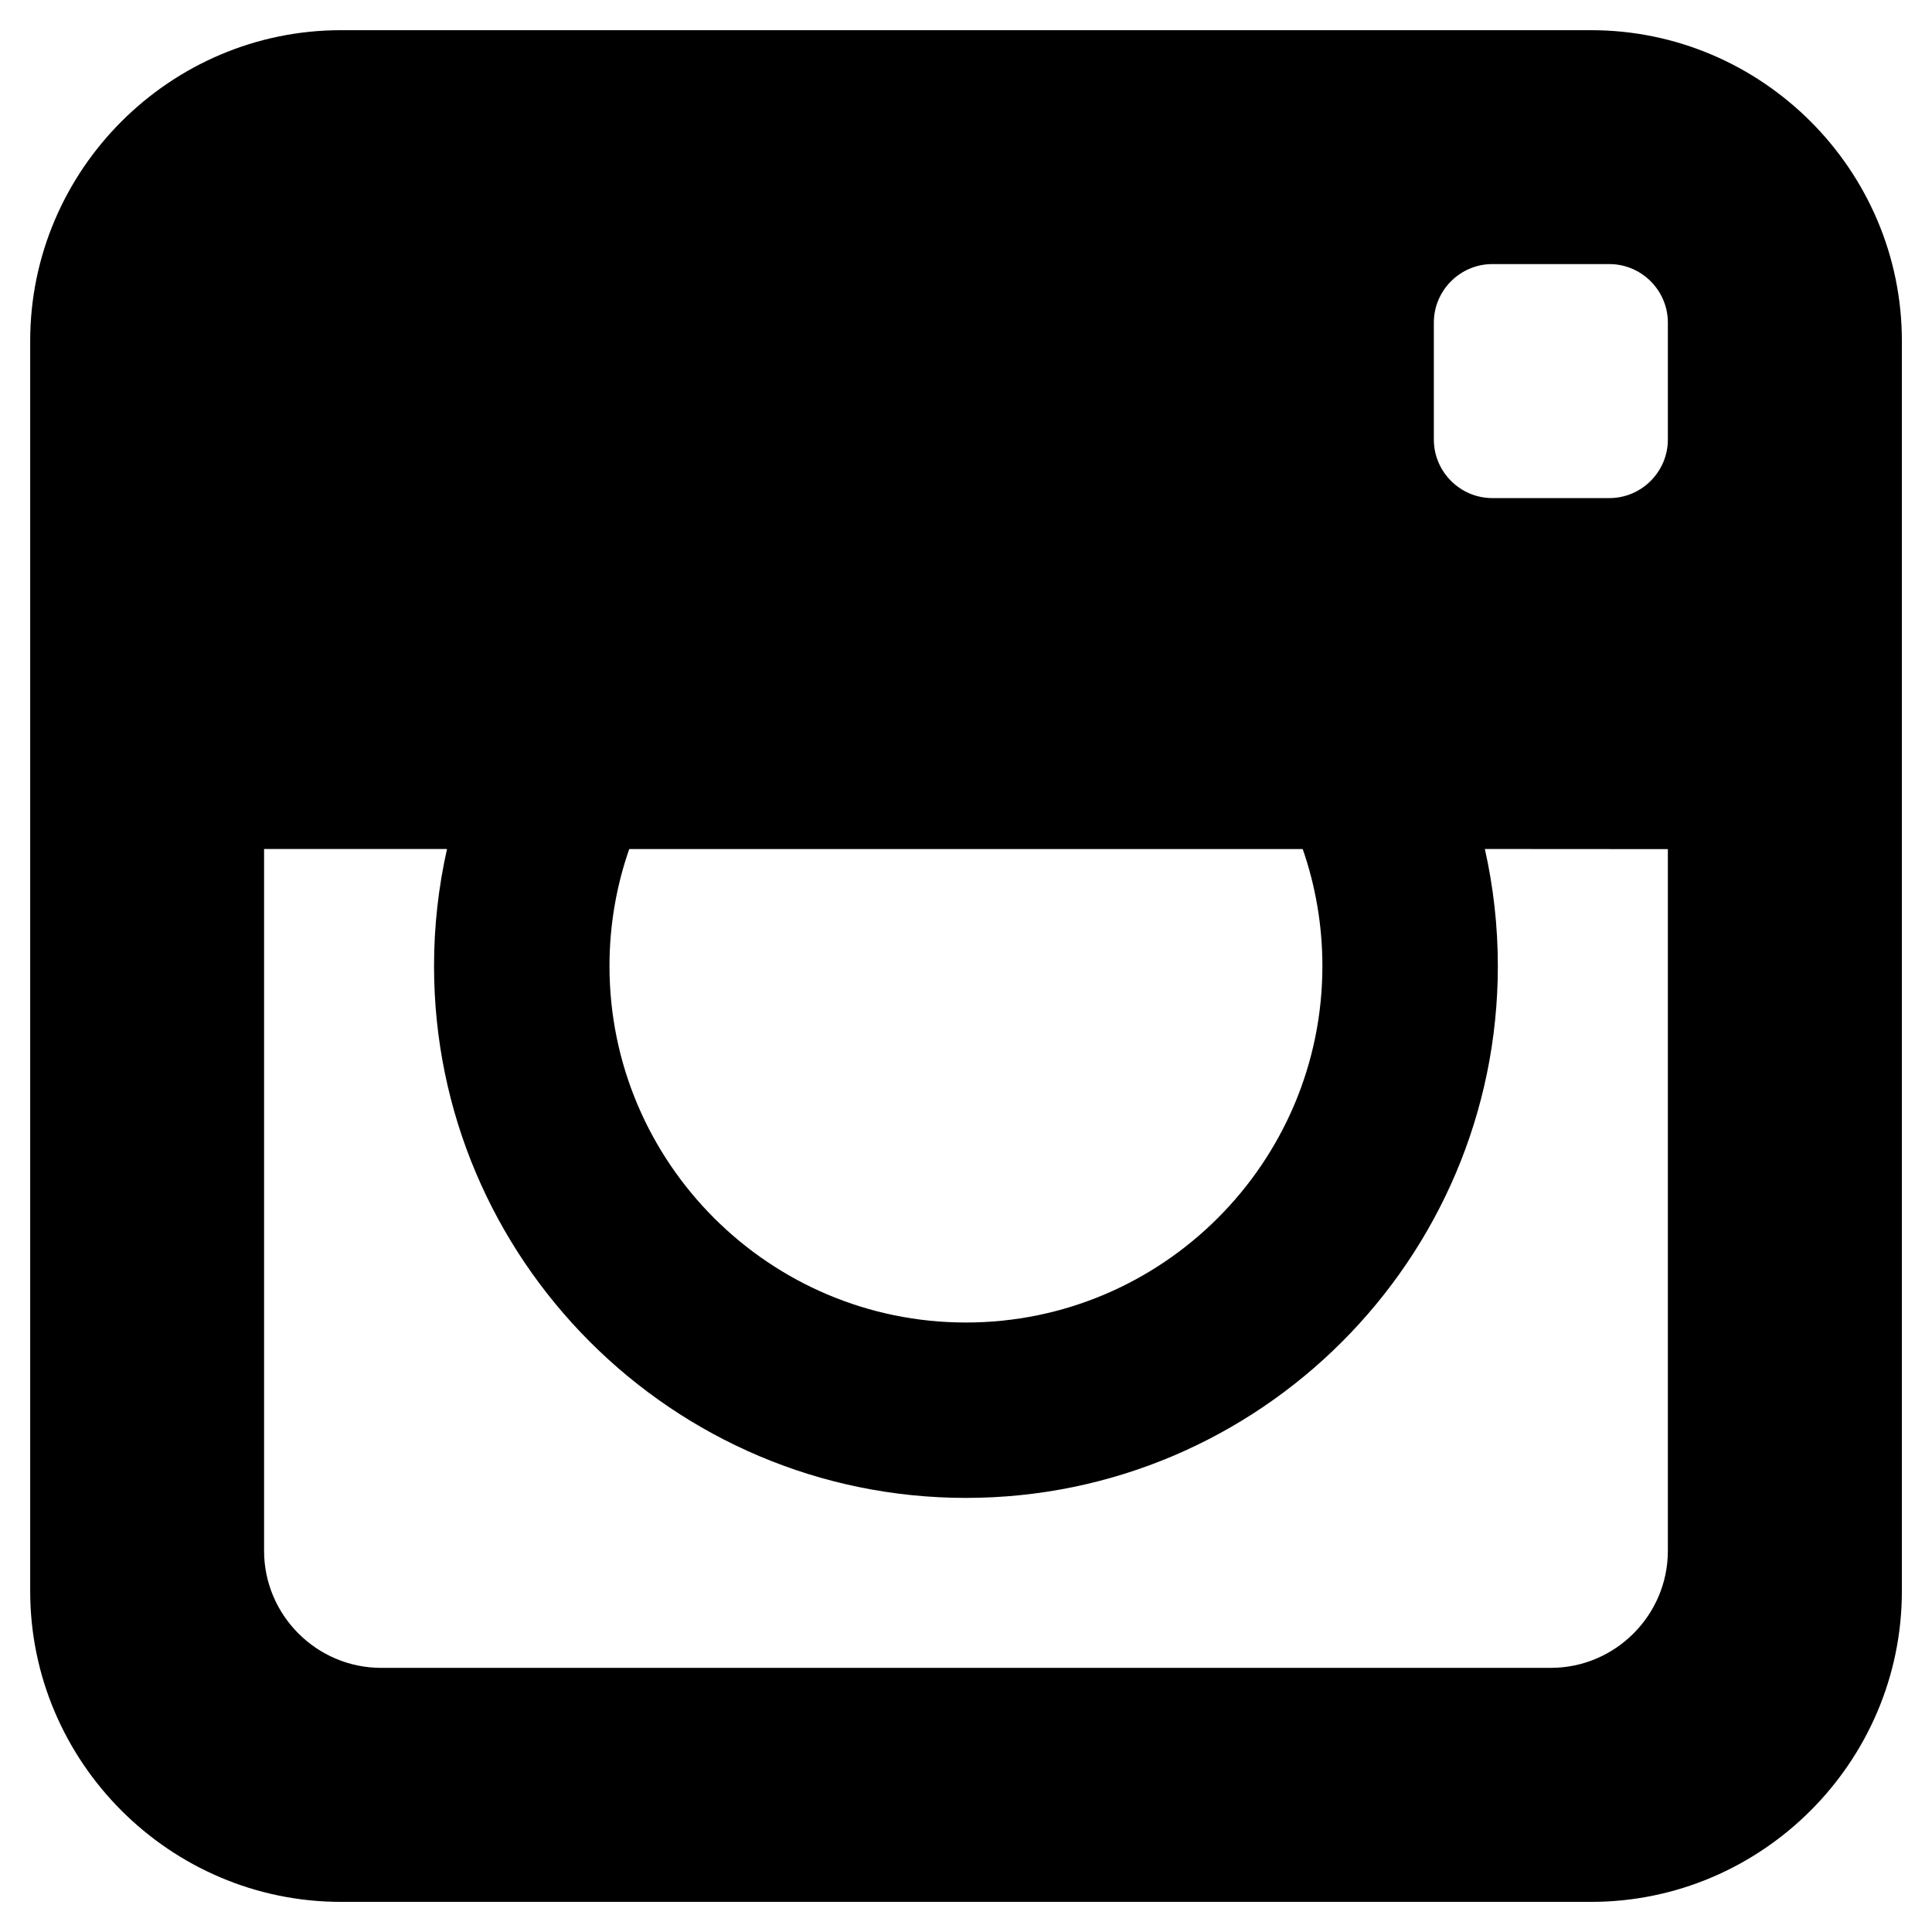
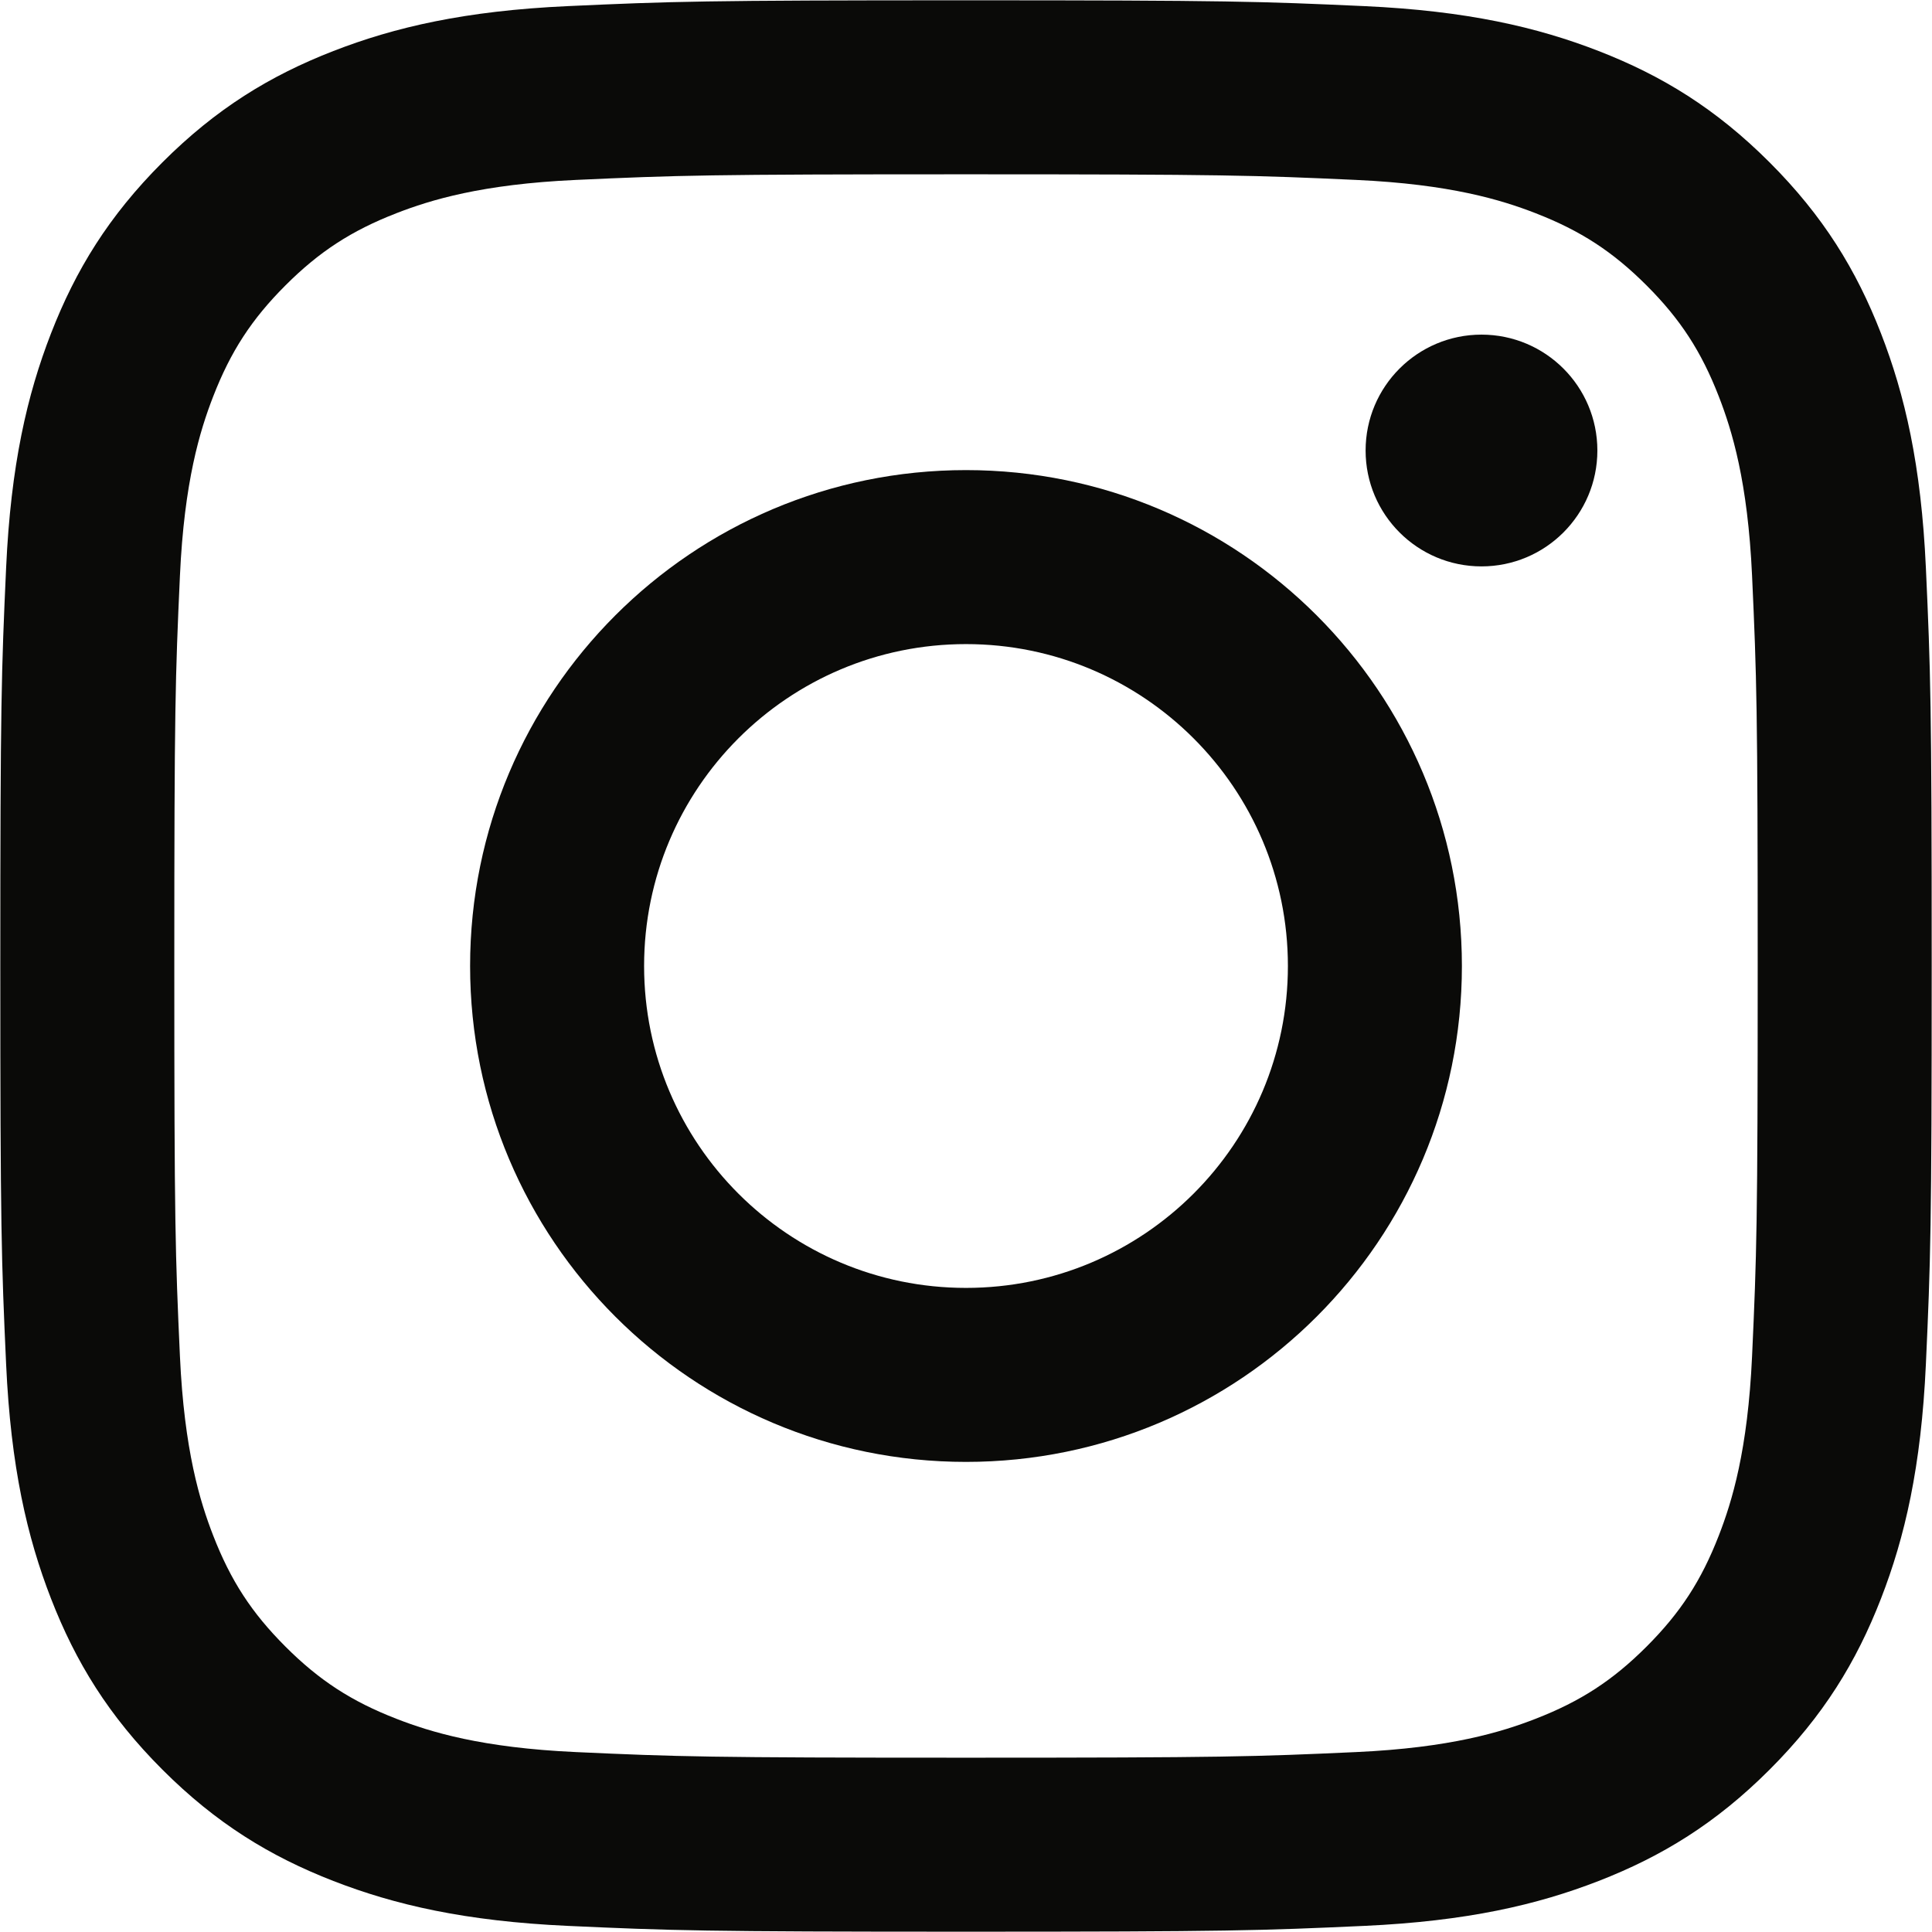
- <svg xmlns="http://www.w3.org/2000/svg" version="1.1" width="32" height="32" viewBox="0 0 32 32">
-   <path d="M26.354 0.5h-20.707c-2.831 0-5.147 2.316-5.147 5.147v20.707c0 2.831 2.316 5.147 5.147 5.147h20.707c2.831 0 5.147-2.316 5.147-5.147v-20.707c0-2.831-2.316-5.147-5.147-5.147zM10.424 14.063h11.153c0.211 0.607 0.326 1.259 0.326 1.938 0 3.255-2.649 5.904-5.904 5.904s-5.904-2.649-5.904-5.904c0-0.678 0.115-1.33 0.327-1.938zM27.625 14.064v11.623c0 1.066-0.872 1.938-1.938 1.938h-19.375c-1.066 0-1.938-0.872-1.938-1.938v-11.625h3.030c-0.14 0.624-0.215 1.272-0.215 1.938 0 4.857 3.952 8.81 8.81 8.81s8.81-3.952 8.81-8.81c0-0.666-0.075-1.314-0.215-1.938l3.030 0.002zM27.625 7.281c0 0.533-0.436 0.969-0.969 0.969h-1.938c-0.533 0-0.969-0.436-0.969-0.969v-1.938c0-0.533 0.436-0.969 0.969-0.969h1.938c0.533 0 0.969 0.436 0.969 0.969v1.938z" />
+ <svg xmlns="http://www.w3.org/2000/svg" width="504px" height="504px" viewBox="0 0 504 504" version="1.1">
+   <defs />
+   <g id="Page-1" stroke="none" stroke-width="1" fill="none" fill-rule="evenodd">
+     <g id="instagram" fill="#0A0A08">
+       <path d="M252,45.471 C319.266,45.471 327.233,45.727 353.797,46.939 C378.359,48.06 391.698,52.164 400.576,55.613 C412.334,60.183 420.727,65.643 429.542,74.458 C438.357,83.273 443.817,91.666 448.386,103.424 C451.836,112.302 455.94,125.641 457.061,150.202 C458.273,176.767 458.529,184.734 458.529,252 C458.529,319.266 458.273,327.233 457.061,353.797 C455.94,378.359 451.836,391.698 448.386,400.576 C443.817,412.334 438.357,420.727 429.542,429.542 C420.727,438.357 412.334,443.817 400.576,448.386 C391.698,451.836 378.359,455.94 353.797,457.061 C327.237,458.273 319.27,458.529 252,458.529 C184.73,458.529 176.763,458.273 150.203,457.061 C125.641,455.94 112.302,451.836 103.425,448.386 C91.666,443.817 83.273,438.357 74.458,429.542 C65.643,420.727 60.183,412.334 55.614,400.576 C52.164,391.698 48.06,378.359 46.939,353.798 C45.727,327.233 45.471,319.266 45.471,252 C45.471,184.734 45.727,176.767 46.939,150.203 C48.06,125.641 52.164,112.302 55.614,103.424 C60.183,91.666 65.643,83.273 74.458,74.458 C83.273,65.643 91.666,60.183 103.425,55.613 C112.302,52.164 125.641,48.06 150.202,46.939 C176.767,45.727 184.734,45.471 252,45.471 M252,0.079 C183.582,0.079 175.004,0.369 148.134,1.595 C121.319,2.819 103.007,7.077 86.982,13.305 C70.416,19.743 56.367,28.357 42.362,42.362 C28.357,56.367 19.743,70.416 13.305,86.982 C7.077,103.007 2.819,121.319 1.595,148.134 C0.369,175.003 0.08,183.582 0.08,252 C0.08,320.418 0.369,328.997 1.595,355.866 C2.819,382.681 7.077,400.993 13.305,417.018 C19.743,433.583 28.357,447.633 42.362,461.638 C56.367,475.643 70.416,484.257 86.982,490.695 C103.007,496.923 121.319,501.181 148.134,502.405 C175.004,503.631 183.582,503.92 252,503.92 C320.418,503.92 328.997,503.631 355.866,502.405 C382.681,501.181 400.993,496.923 417.018,490.695 C433.584,484.257 447.633,475.643 461.638,461.638 C475.643,447.633 484.257,433.584 490.695,417.018 C496.923,400.993 501.181,382.681 502.405,355.866 C503.631,328.997 503.921,320.418 503.921,252 C503.921,183.582 503.631,175.003 502.405,148.134 C501.181,121.319 496.923,103.007 490.695,86.982 C484.257,70.416 475.643,56.367 461.638,42.362 C447.633,28.357 433.584,19.743 417.018,13.305 C400.993,7.077 382.681,2.819 355.866,1.595 C328.997,0.369 320.418,0.079 252,0.079" id="Fill-1" />
+       <path d="M252,122.635 C180.554,122.635 122.635,180.554 122.635,252 C122.635,323.446 180.554,381.365 252,381.365 C323.446,381.365 381.365,323.446 381.365,252 C381.365,180.554 323.446,122.635 252,122.635 L252,122.635 Z M252,335.974 C205.623,335.974 168.026,298.377 168.026,252 C168.026,205.623 205.623,168.026 252,168.026 C298.377,168.026 335.974,205.623 335.974,252 C335.974,298.377 298.377,335.974 252,335.974 L252,335.974 Z" id="Fill-2" />
+       <path d="M416.706,117.524 C416.706,134.22 403.172,147.755 386.476,147.755 C369.78,147.755 356.245,134.22 356.245,117.524 C356.245,100.828 369.78,87.294 386.476,87.294 C403.172,87.294 416.706,100.828 416.706,117.524" id="Fill-3" />
+     </g>
+   </g>
</svg>
